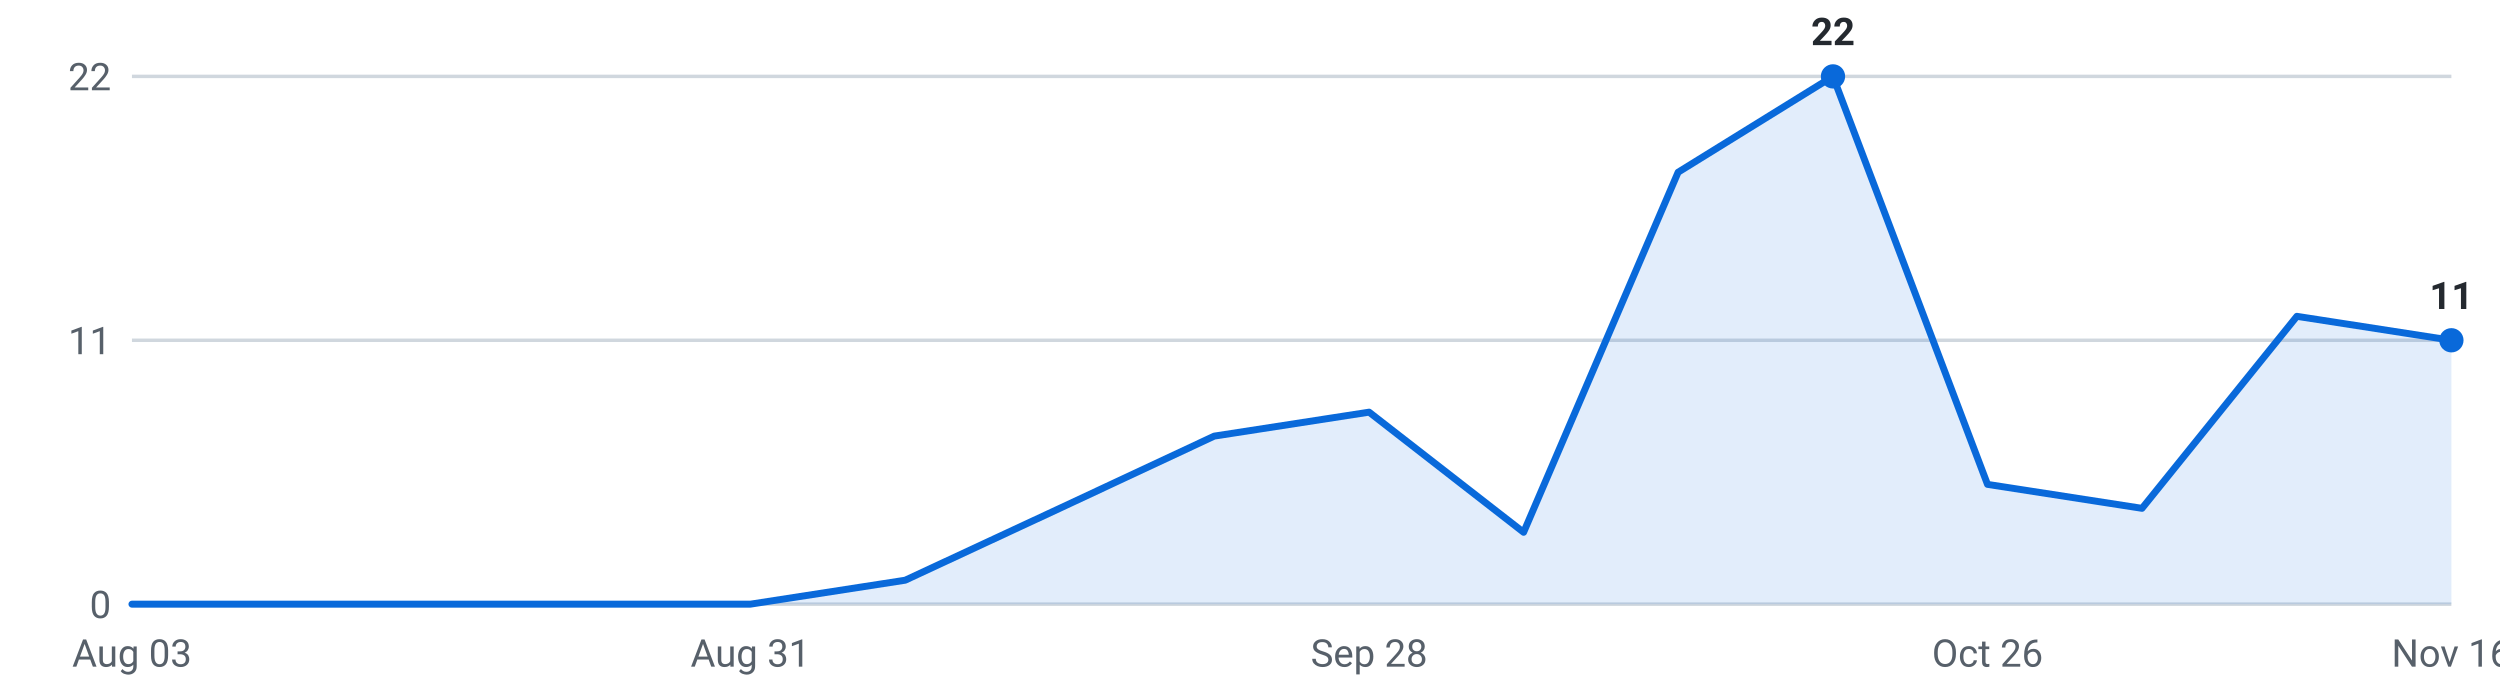
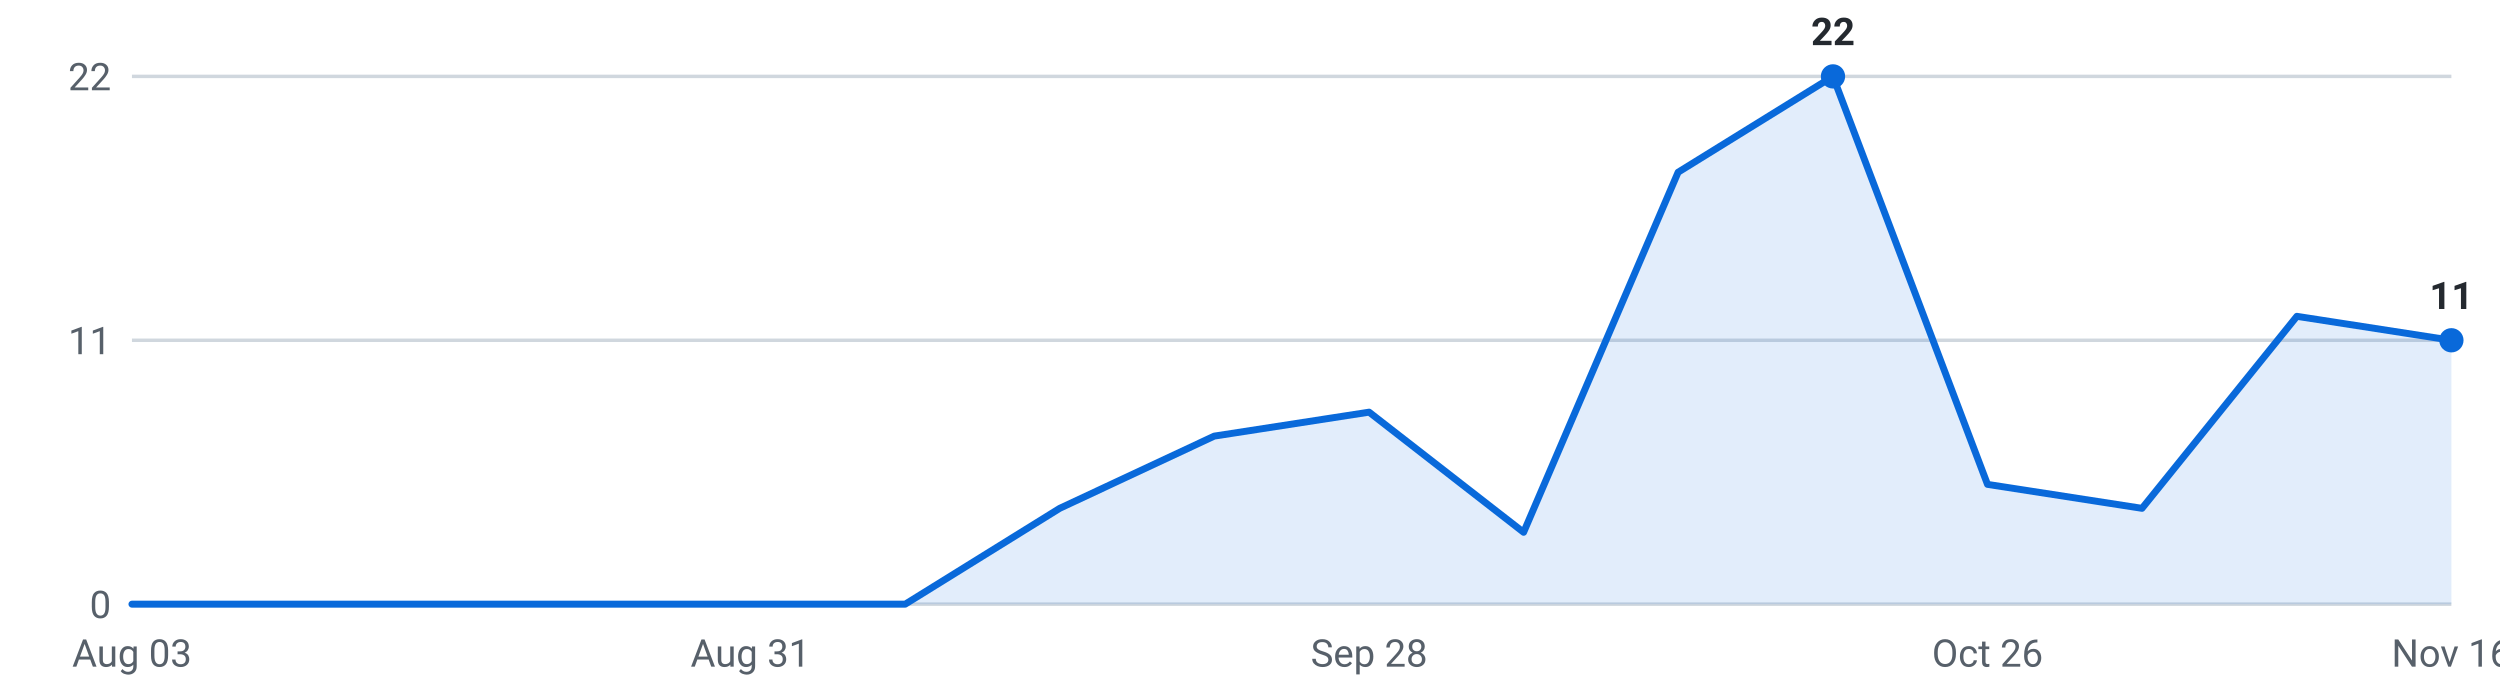
<svg xmlns="http://www.w3.org/2000/svg" viewBox="0 0 720 200" width="720" height="200" role="img" aria-label="Internships posted per week, last 16 weeks">
  <g font-family="-apple-system,Segoe UI,Roboto,sans-serif" font-size="11">
    <line x1="38" y1="174.0" x2="706" y2="174.0" stroke="#d0d7de" stroke-width="1" />
    <text x="32" y="178.0" text-anchor="end" fill="#57606a">0</text>
    <line x1="38" y1="98.0" x2="706" y2="98.0" stroke="#d0d7de" stroke-width="1" />
    <text x="32" y="102.0" text-anchor="end" fill="#57606a">11</text>
    <line x1="38" y1="22.0" x2="706" y2="22.0" stroke="#d0d7de" stroke-width="1" />
    <text x="32" y="26.0" text-anchor="end" fill="#57606a">22</text>
-     <path d="M38.0,174 L38.0,174.0 L82.5,174.0 L127.1,174.0 L171.6,174.0 L216.1,174.0 L260.7,167.1 L305.2,146.4 L349.7,125.6 L394.3,118.7 L438.8,153.3 L483.3,49.6 L527.9,22.0 L572.4,139.5 L616.9,146.4 L661.5,91.1 L706.0,98.0 L706.0,174 Z" fill="#0969da" fill-opacity="0.12" />
-     <polyline points="38.0,174.0 82.5,174.0 127.1,174.0 171.6,174.0 216.1,174.0 260.7,167.1 305.2,146.4 349.7,125.6 394.3,118.7 438.8,153.3 483.3,49.6 527.9,22.0 572.4,139.5 616.9,146.4 661.5,91.1 706.0,98.0" fill="none" stroke="#0969da" stroke-width="2" stroke-linejoin="round" stroke-linecap="round" />
+     <path d="M38.0,174 L38.0,174.0 L82.5,174.0 L127.1,174.0 L171.6,174.0 L216.1,174.0 L260.7,174.0 L305.2,146.4 L349.7,125.6 L394.3,118.7 L438.8,153.3 L483.3,49.6 L527.9,22.0 L572.4,139.5 L616.9,146.4 L661.5,91.1 L706.0,98.0 L706.0,174 Z" fill="#0969da" fill-opacity="0.12" />
+     <polyline points="38.0,174.0 82.5,174.0 127.1,174.0 171.6,174.0 216.1,174.0 260.7,174.0 305.2,146.4 349.7,125.6 394.3,118.7 438.8,153.3 483.3,49.6 527.9,22.0 572.4,139.5 616.9,146.4 661.5,91.1 706.0,98.0" fill="none" stroke="#0969da" stroke-width="2" stroke-linejoin="round" stroke-linecap="round" />
    <circle cx="527.9" cy="22.0" r="3.5" fill="#0969da" />
    <text x="527.9" y="13.0" text-anchor="middle" fill="#24292f" font-weight="600">22</text>
    <circle cx="706.0" cy="98.0" r="3.5" fill="#0969da" />
    <text x="706.0" y="89.0" text-anchor="middle" fill="#24292f" font-weight="600">11</text>
    <text x="38.0" y="192" text-anchor="middle" fill="#57606a">Aug 03</text>
    <text x="216.1" y="192" text-anchor="middle" fill="#57606a">Aug 31</text>
    <text x="394.3" y="192" text-anchor="middle" fill="#57606a">Sep 28</text>
    <text x="572.4" y="192" text-anchor="middle" fill="#57606a">Oct 26</text>
    <text x="706.0" y="192" text-anchor="middle" fill="#57606a">Nov 16</text>
  </g>
</svg>
